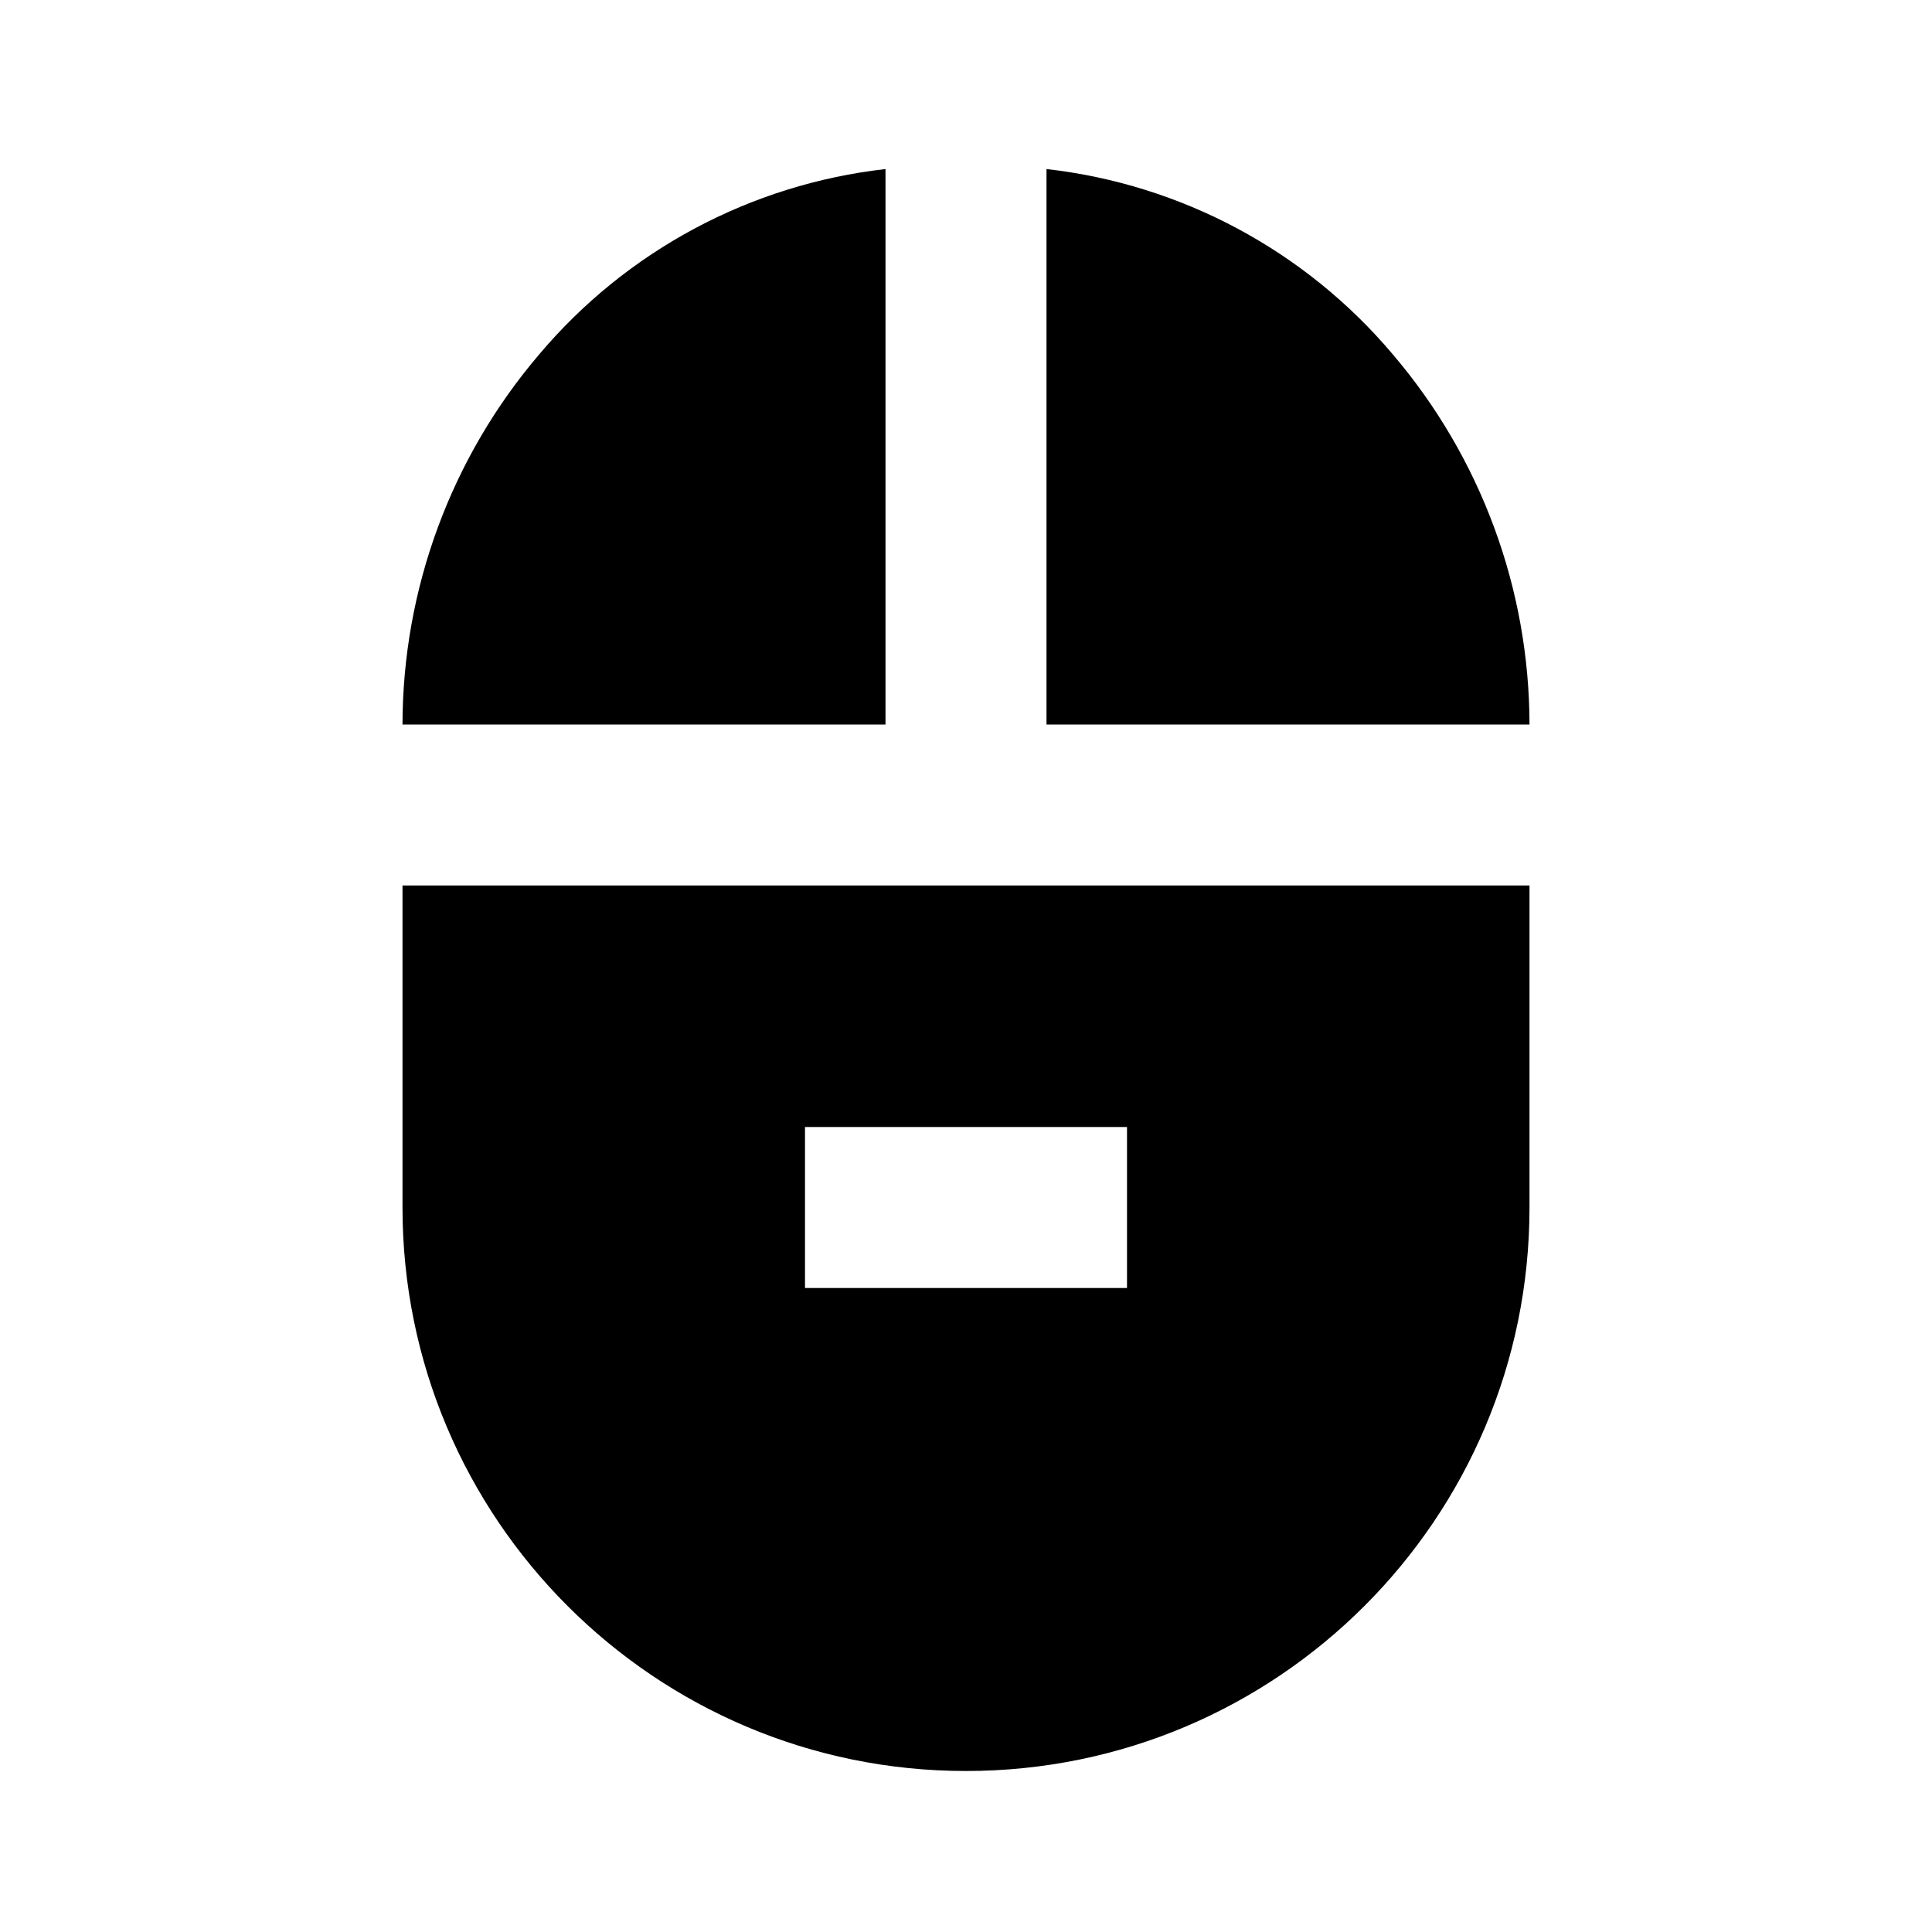
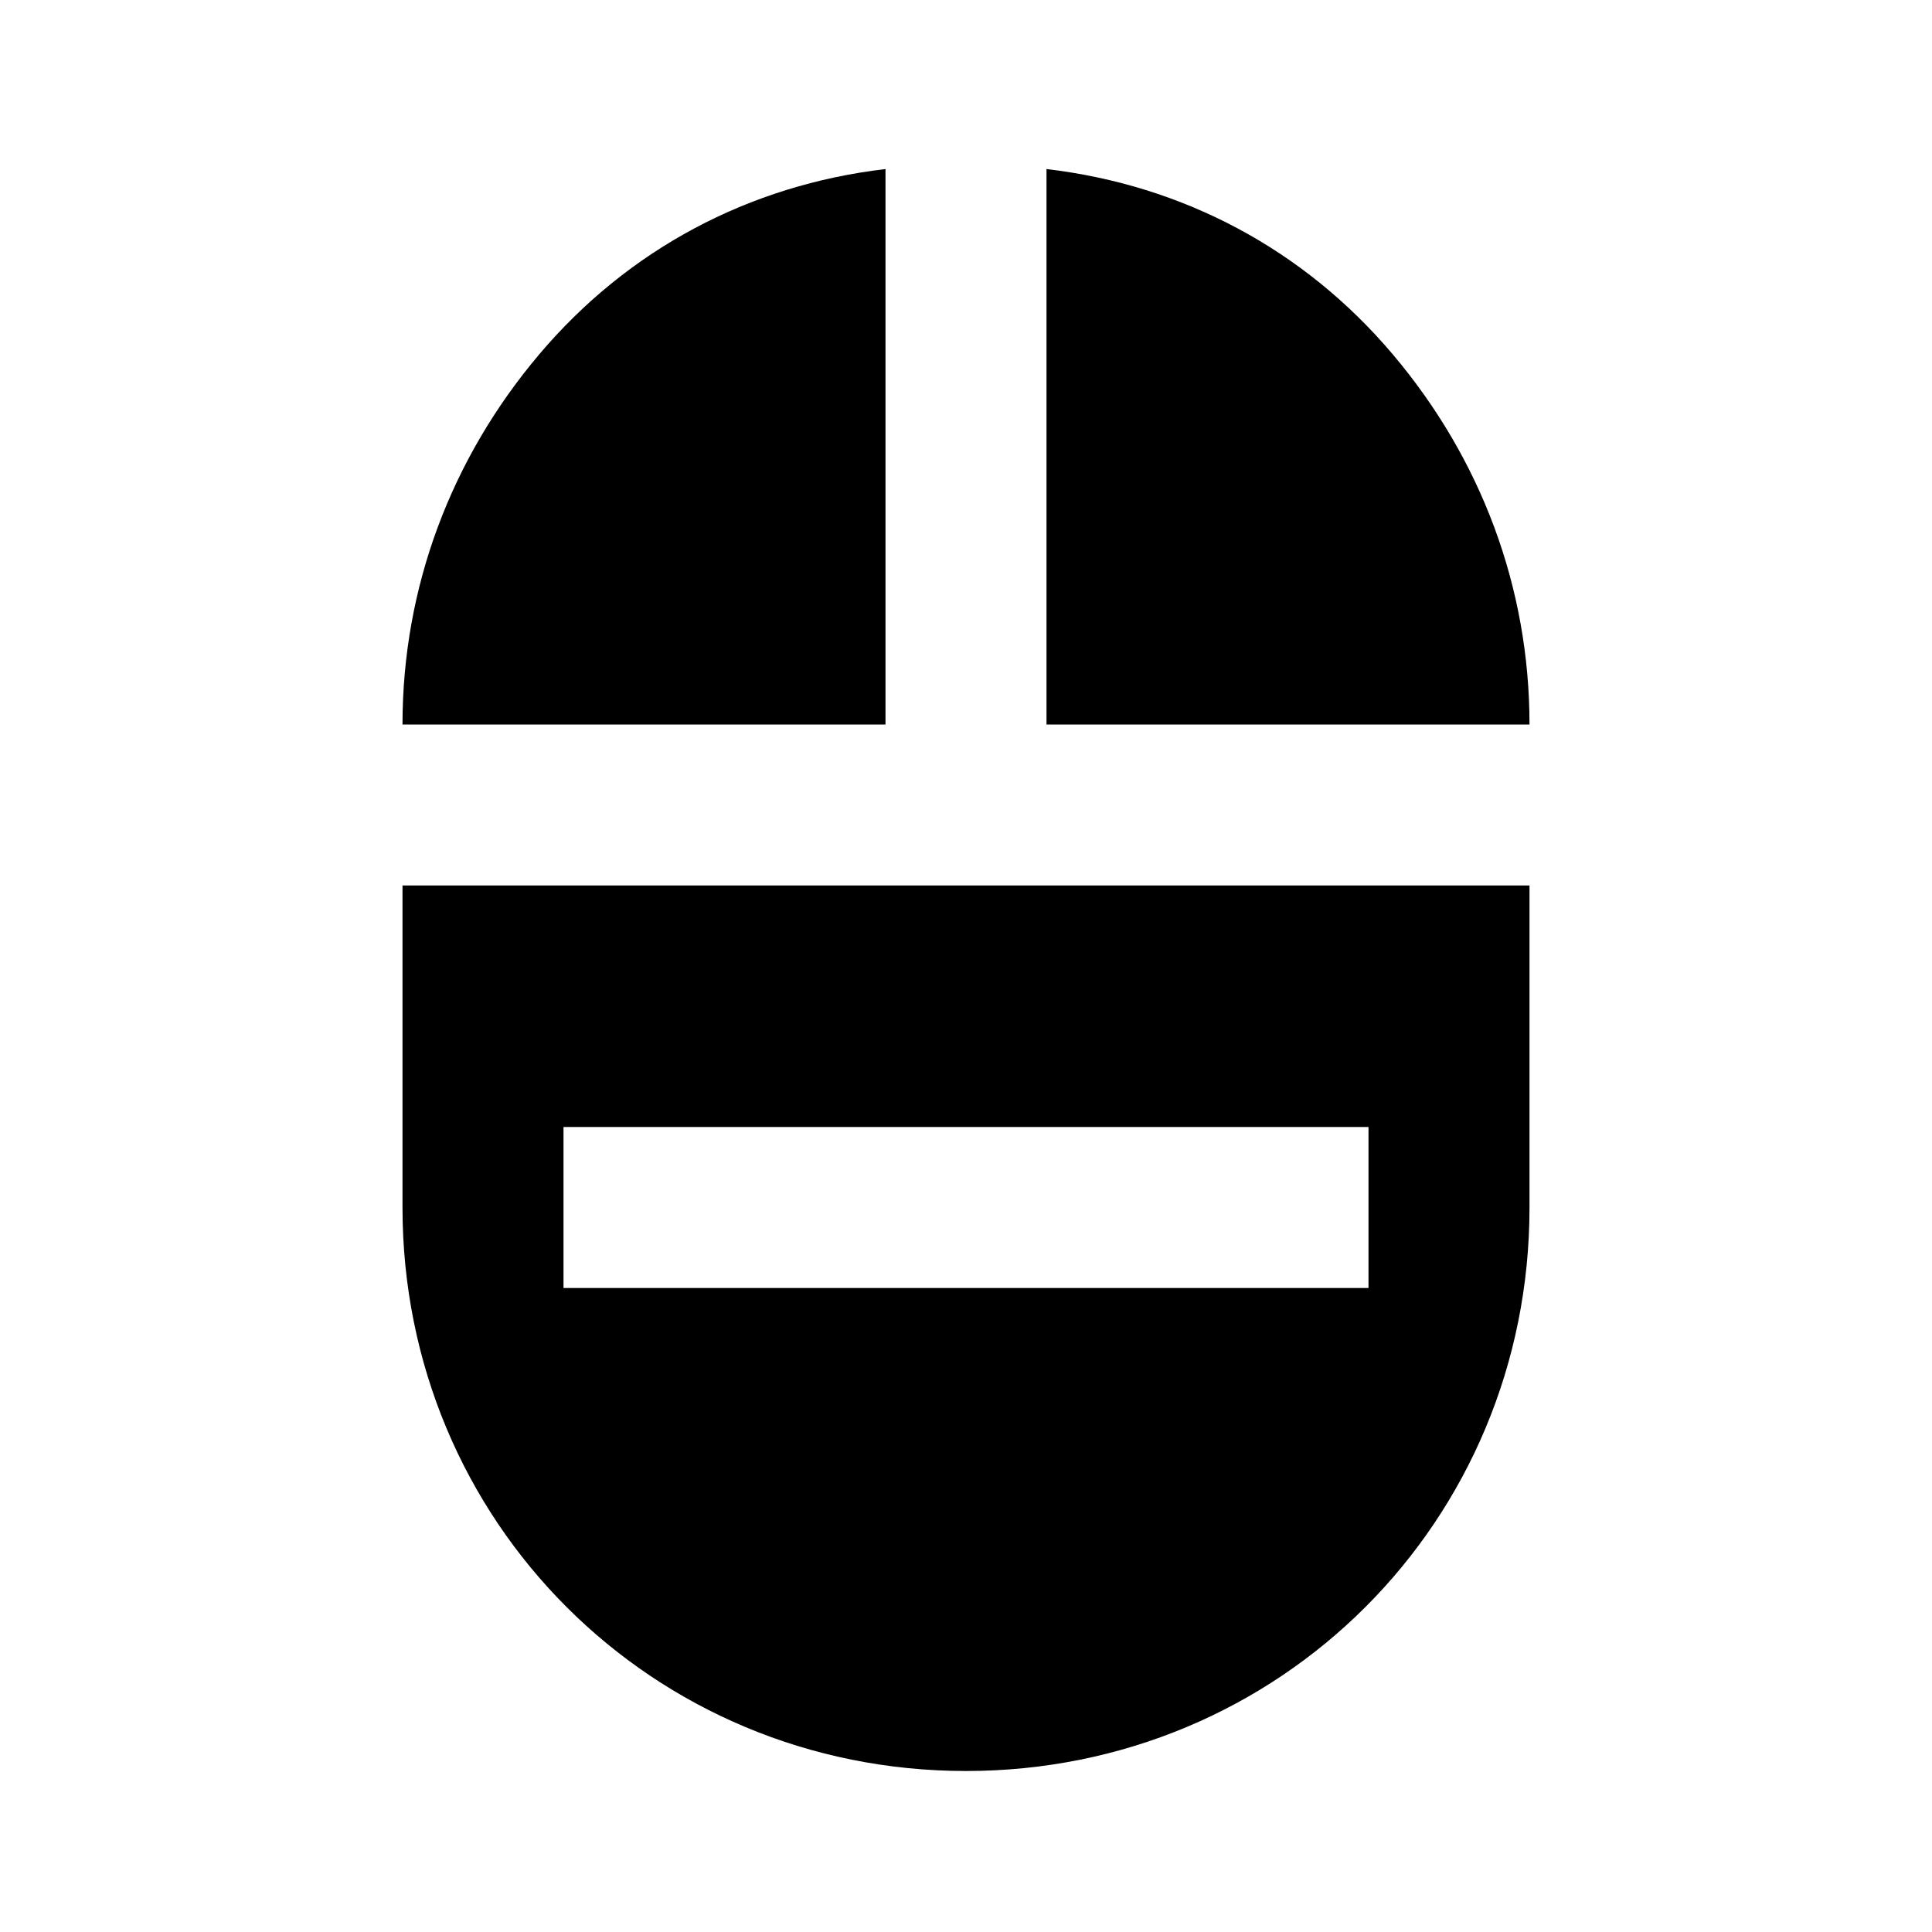
- <svg xmlns="http://www.w3.org/2000/svg" id="Layer_1" data-name="Layer 1" viewBox="0 0 24 24">
-   <path d="M17.3,4.4A6.6,6.6,0,0,0,13,2.1V9h6A7.1,7.1,0,0,0,17.3,4.4ZM6.7,4.4A7.1,7.1,0,0,0,5,9h6V2.1A6.6,6.6,0,0,0,6.7,4.4Z" />
-   <path d="M5,11v4a7,7,0,0,0,14,0V11Zm9,5H10V14h4Z" />
-   <line x2="24" y2="24" style="fill:none" />
-   <line x1="24" y2="24" style="fill:none" />
+ <svg xmlns="http://www.w3.org/2000/svg" version="1.1" id="Layer_1" x="0px" y="0px" viewBox="0 0 24 24" style="enable-background:new 0 0 24 24;" xml:space="preserve">
+   <style type="text/css">
+ 	.st0{fill:none;}
+ </style>
+   <path d="M17.3,4.4c-1.1-1.3-2.6-2.1-4.3-2.3V9h6C19,7.3,18.4,5.7,17.3,4.4z M6.7,4.4C5.6,5.7,5,7.3,5,9h6V2.1  C9.3,2.3,7.8,3.1,6.7,4.4z" />
+   <path d="M5,11v4c0,3.9,3.1,7,7,7s7-3.1,7-7v-4H5z M17,16H7v-2h10V16z" />
+   <line class="st0" x1="0" y1="0" x2="24" y2="24" />
+   <line class="st0" x1="24" y1="0" x2="0" y2="24" />
</svg>
